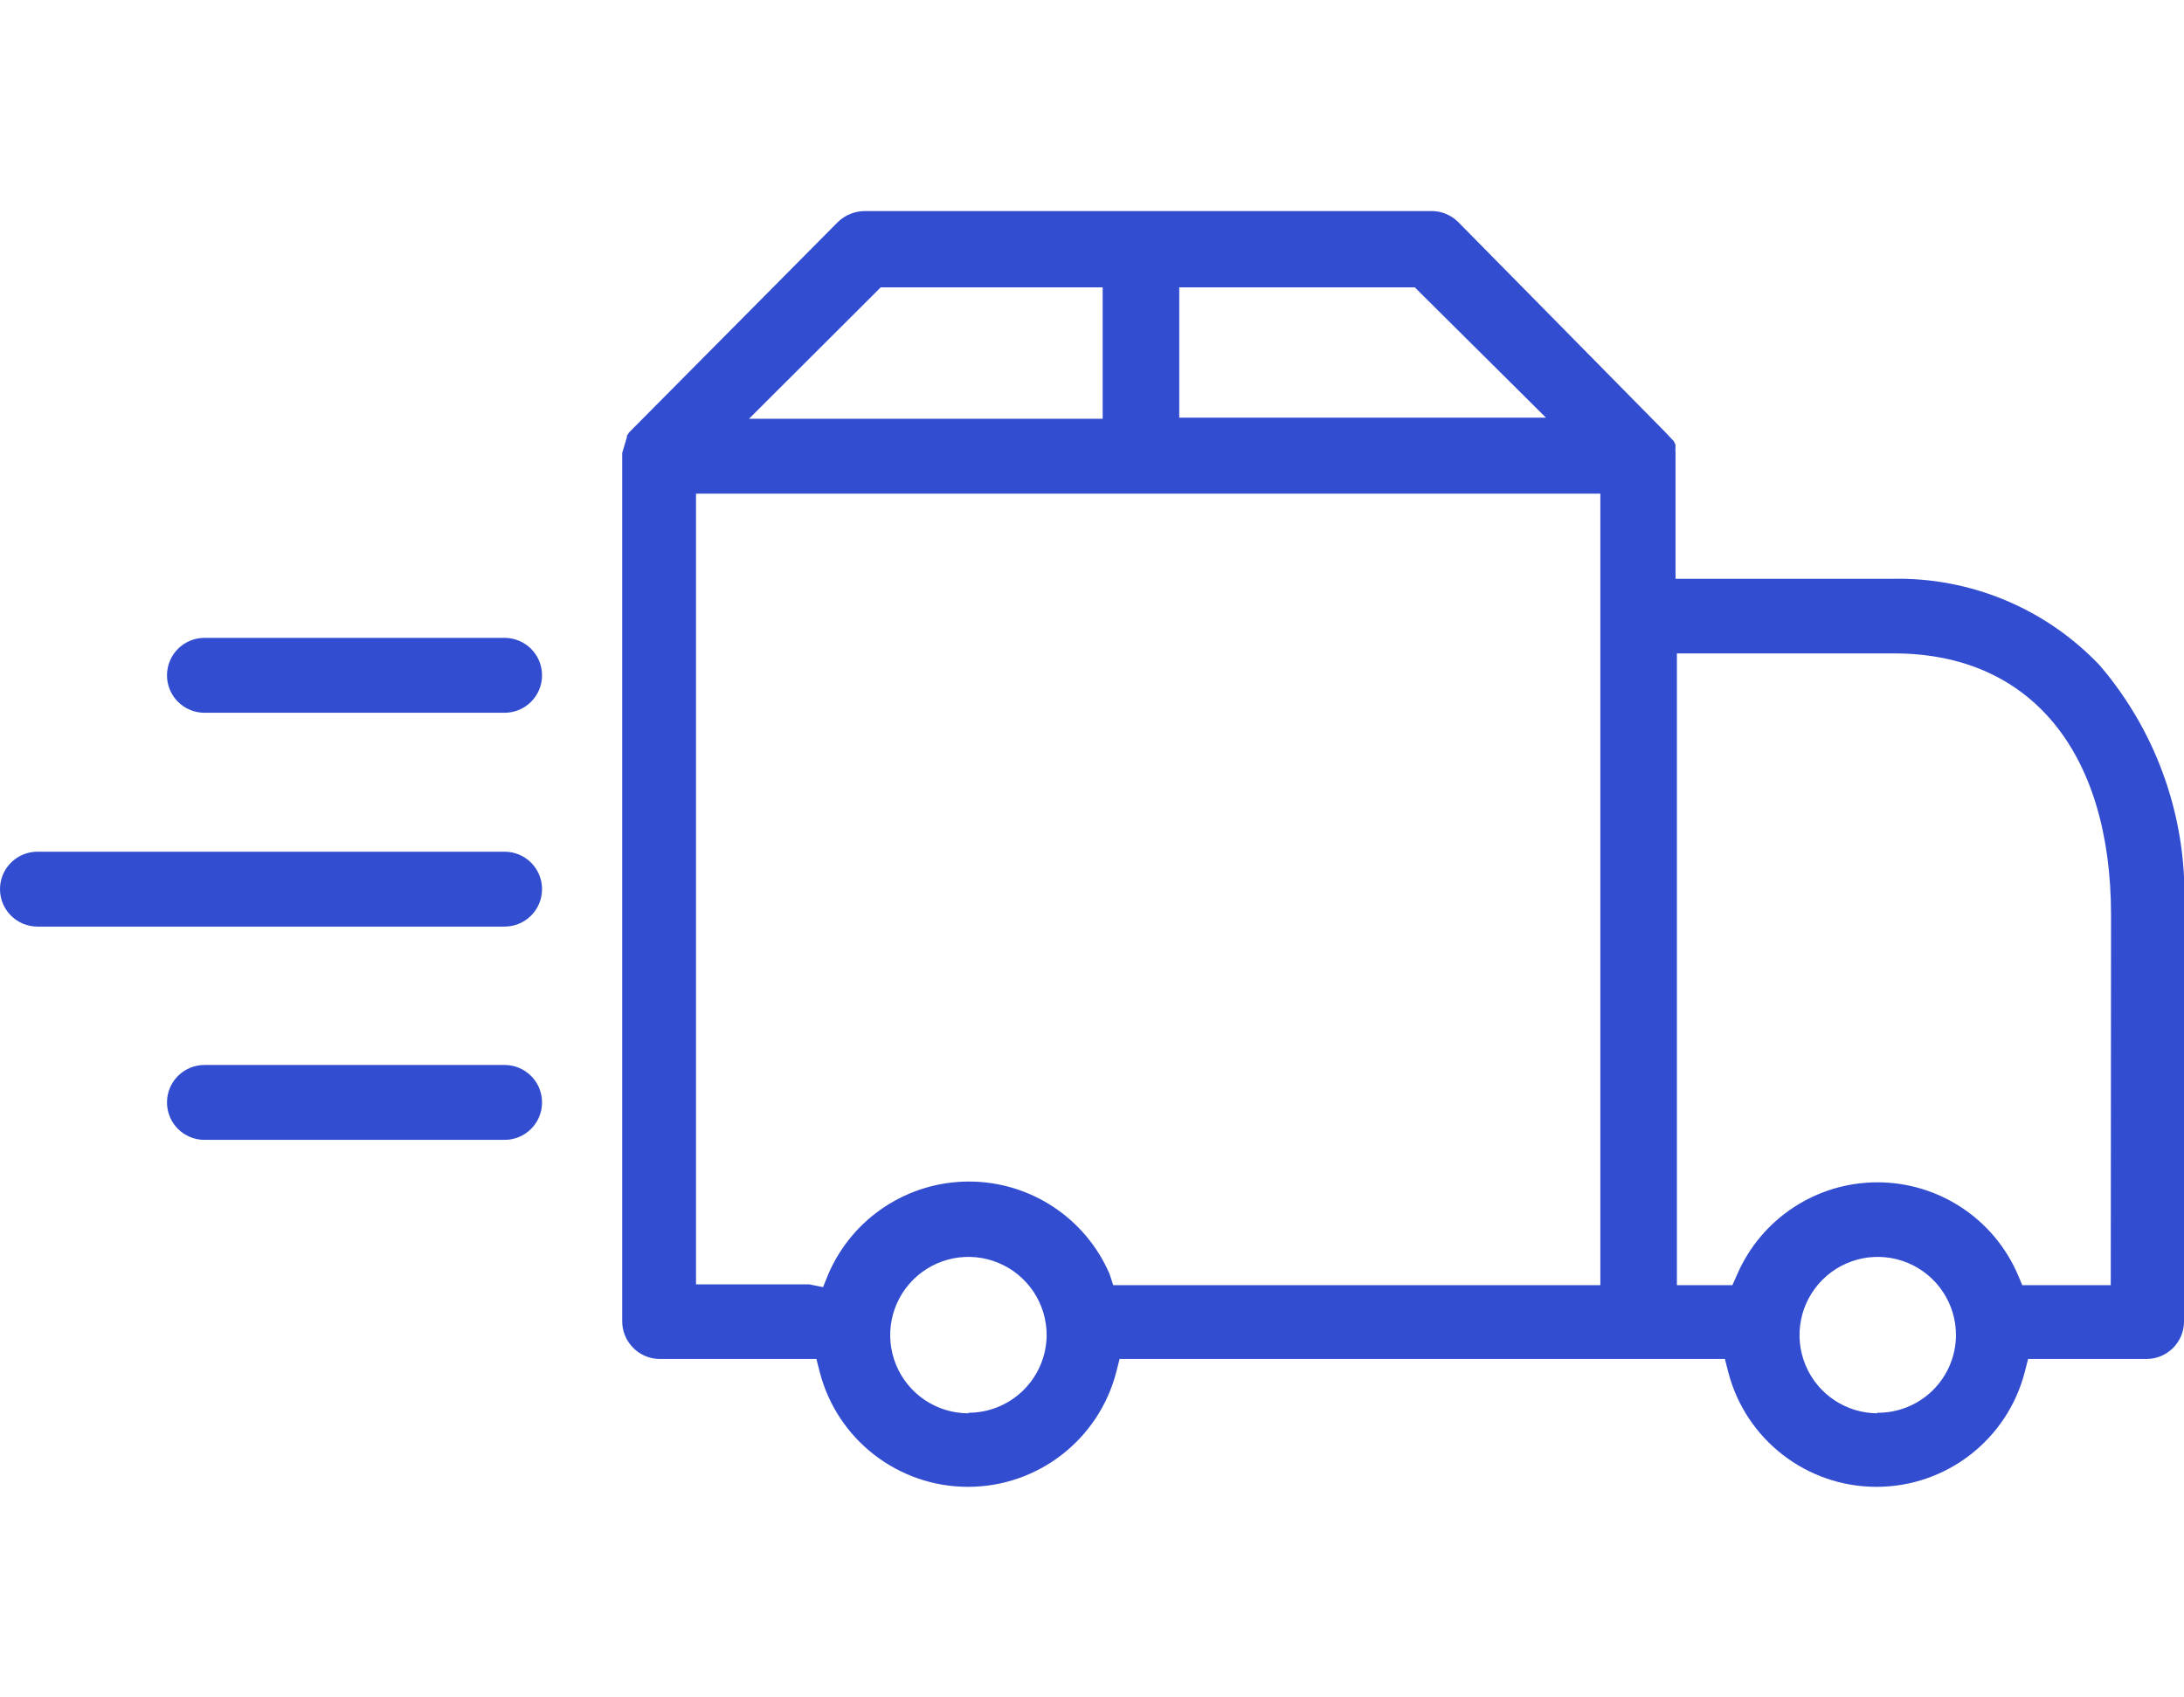
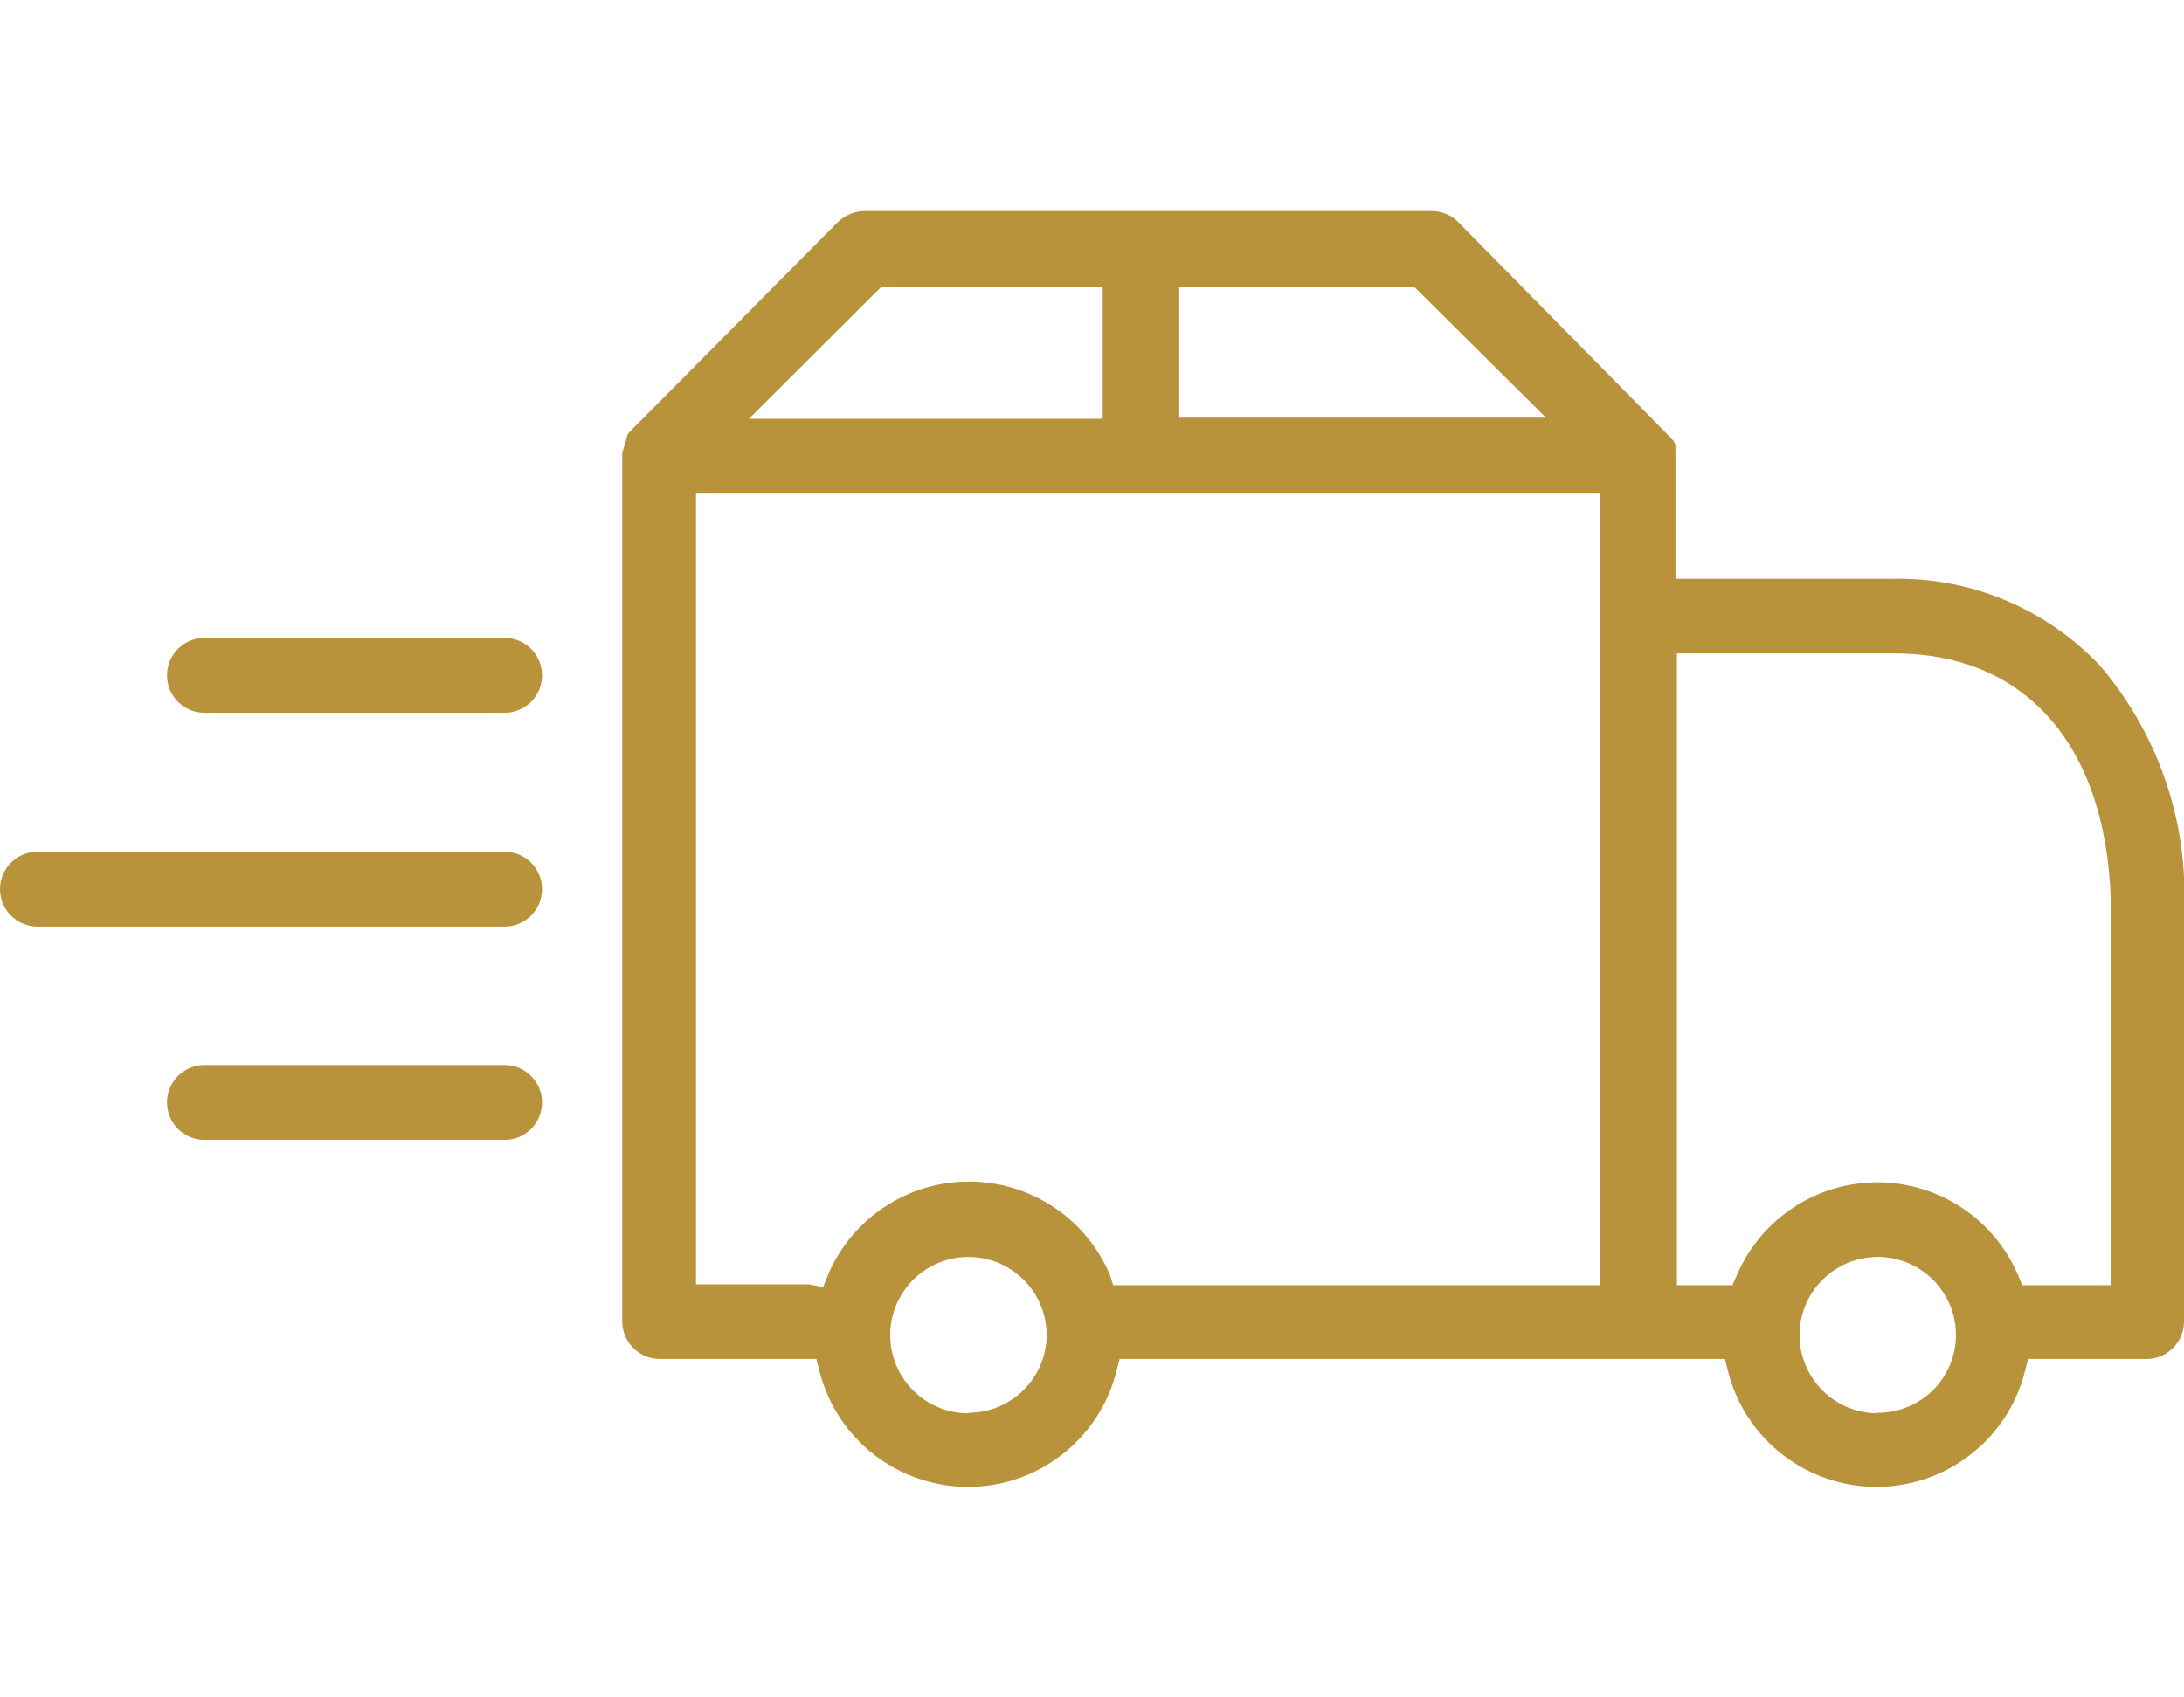
<svg xmlns="http://www.w3.org/2000/svg" viewBox="0 0 78.73 61.17">
-   <path d="M75.7 24a10 10 0 00-7.48-3.13H60.4V16.3a.5.5 0 010-.16.13.13 0 010-.06.08.08 0 010-.05.67.67 0 01-.06-.12l-.34-.36L52.56 8a1.36 1.36 0 00-1-.39H31.19a1.4 1.4 0 00-1 .41l-7.52 7.58a.26.26 0 01-.07.1v.06l-.17.57a.35.35 0 000 .06v31.23A1.36 1.36 0 0023.74 49h5.69l.12.47a5.52 5.52 0 0010.69 0l.12-.47h21.82l.12.47a5.52 5.52 0 0010.69 0l.12-.47h4.27a1.35 1.35 0 001.35-1.35V32.93A12.72 12.72 0 0075.7 24zM42.51 10.36H51l4.73 4.7H42.51zm-10.76 0h8v4.74H27zm3.16 40.6a2.82 2.82 0 112.82-2.81 2.82 2.82 0 01-2.82 2.79zm22.78-4.62H40.13l-.13-.4a5.52 5.52 0 00-10.14 0l-.19.47-.5-.1h-4.08V17.8h32.6zm10 4.62a2.82 2.82 0 112.82-2.81 2.81 2.81 0 01-2.85 2.79zm8.4-4.62H72.9l-.16-.38a5.51 5.51 0 00-10.12 0l-.17.38h-2V23.56h7.83c4.9 0 7.82 3.53 7.82 9.44zM60.47 16.09zM18.19 30.71H1.35a1.35 1.35 0 100 2.7h16.84a1.35 1.35 0 000-2.7zm0 7.69H7.37a1.35 1.35 0 100 2.7h10.82a1.35 1.35 0 000-2.7zm0-15.4H7.37a1.35 1.35 0 100 2.7h10.82a1.35 1.35 0 000-2.7z" fill="#324dcf" />
+   <path d="M75.7 24a10 10 0 00-7.48-3.13H60.4V16.3a.5.5 0 010-.16.13.13 0 010-.06.08.08 0 010-.05.67.67 0 01-.06-.12l-.34-.36L52.56 8a1.36 1.36 0 00-1-.39H31.19a1.4 1.4 0 00-1 .41l-7.52 7.58a.26.26 0 01-.07.1v.06l-.17.57a.35.35 0 000 .06v31.23A1.36 1.36 0 0023.74 49h5.69l.12.47a5.52 5.52 0 0010.69 0l.12-.47h21.82l.12.47a5.52 5.52 0 0010.69 0l.12-.47h4.27a1.35 1.35 0 001.35-1.35V32.93A12.72 12.72 0 0075.7 24zM42.51 10.36H51l4.73 4.7H42.51zm-10.76 0h8v4.74H27zm3.16 40.6a2.82 2.82 0 112.82-2.81 2.82 2.82 0 01-2.82 2.79zm22.78-4.62H40.13l-.13-.4a5.52 5.52 0 00-10.14 0l-.19.47-.5-.1h-4.08V17.8h32.6zm10 4.62a2.82 2.82 0 112.82-2.81 2.81 2.81 0 01-2.85 2.79zm8.4-4.62H72.9l-.16-.38a5.51 5.51 0 00-10.12 0l-.17.38h-2V23.56h7.83c4.9 0 7.82 3.53 7.82 9.44zM60.47 16.09zM18.19 30.71H1.35a1.35 1.35 0 100 2.7h16.84a1.35 1.35 0 000-2.7zm0 7.69H7.37a1.35 1.35 0 100 2.7h10.82a1.35 1.35 0 000-2.7zm0-15.4H7.37a1.35 1.35 0 100 2.7h10.82a1.35 1.35 0 000-2.7z" fill="#b9933b" />
</svg>
